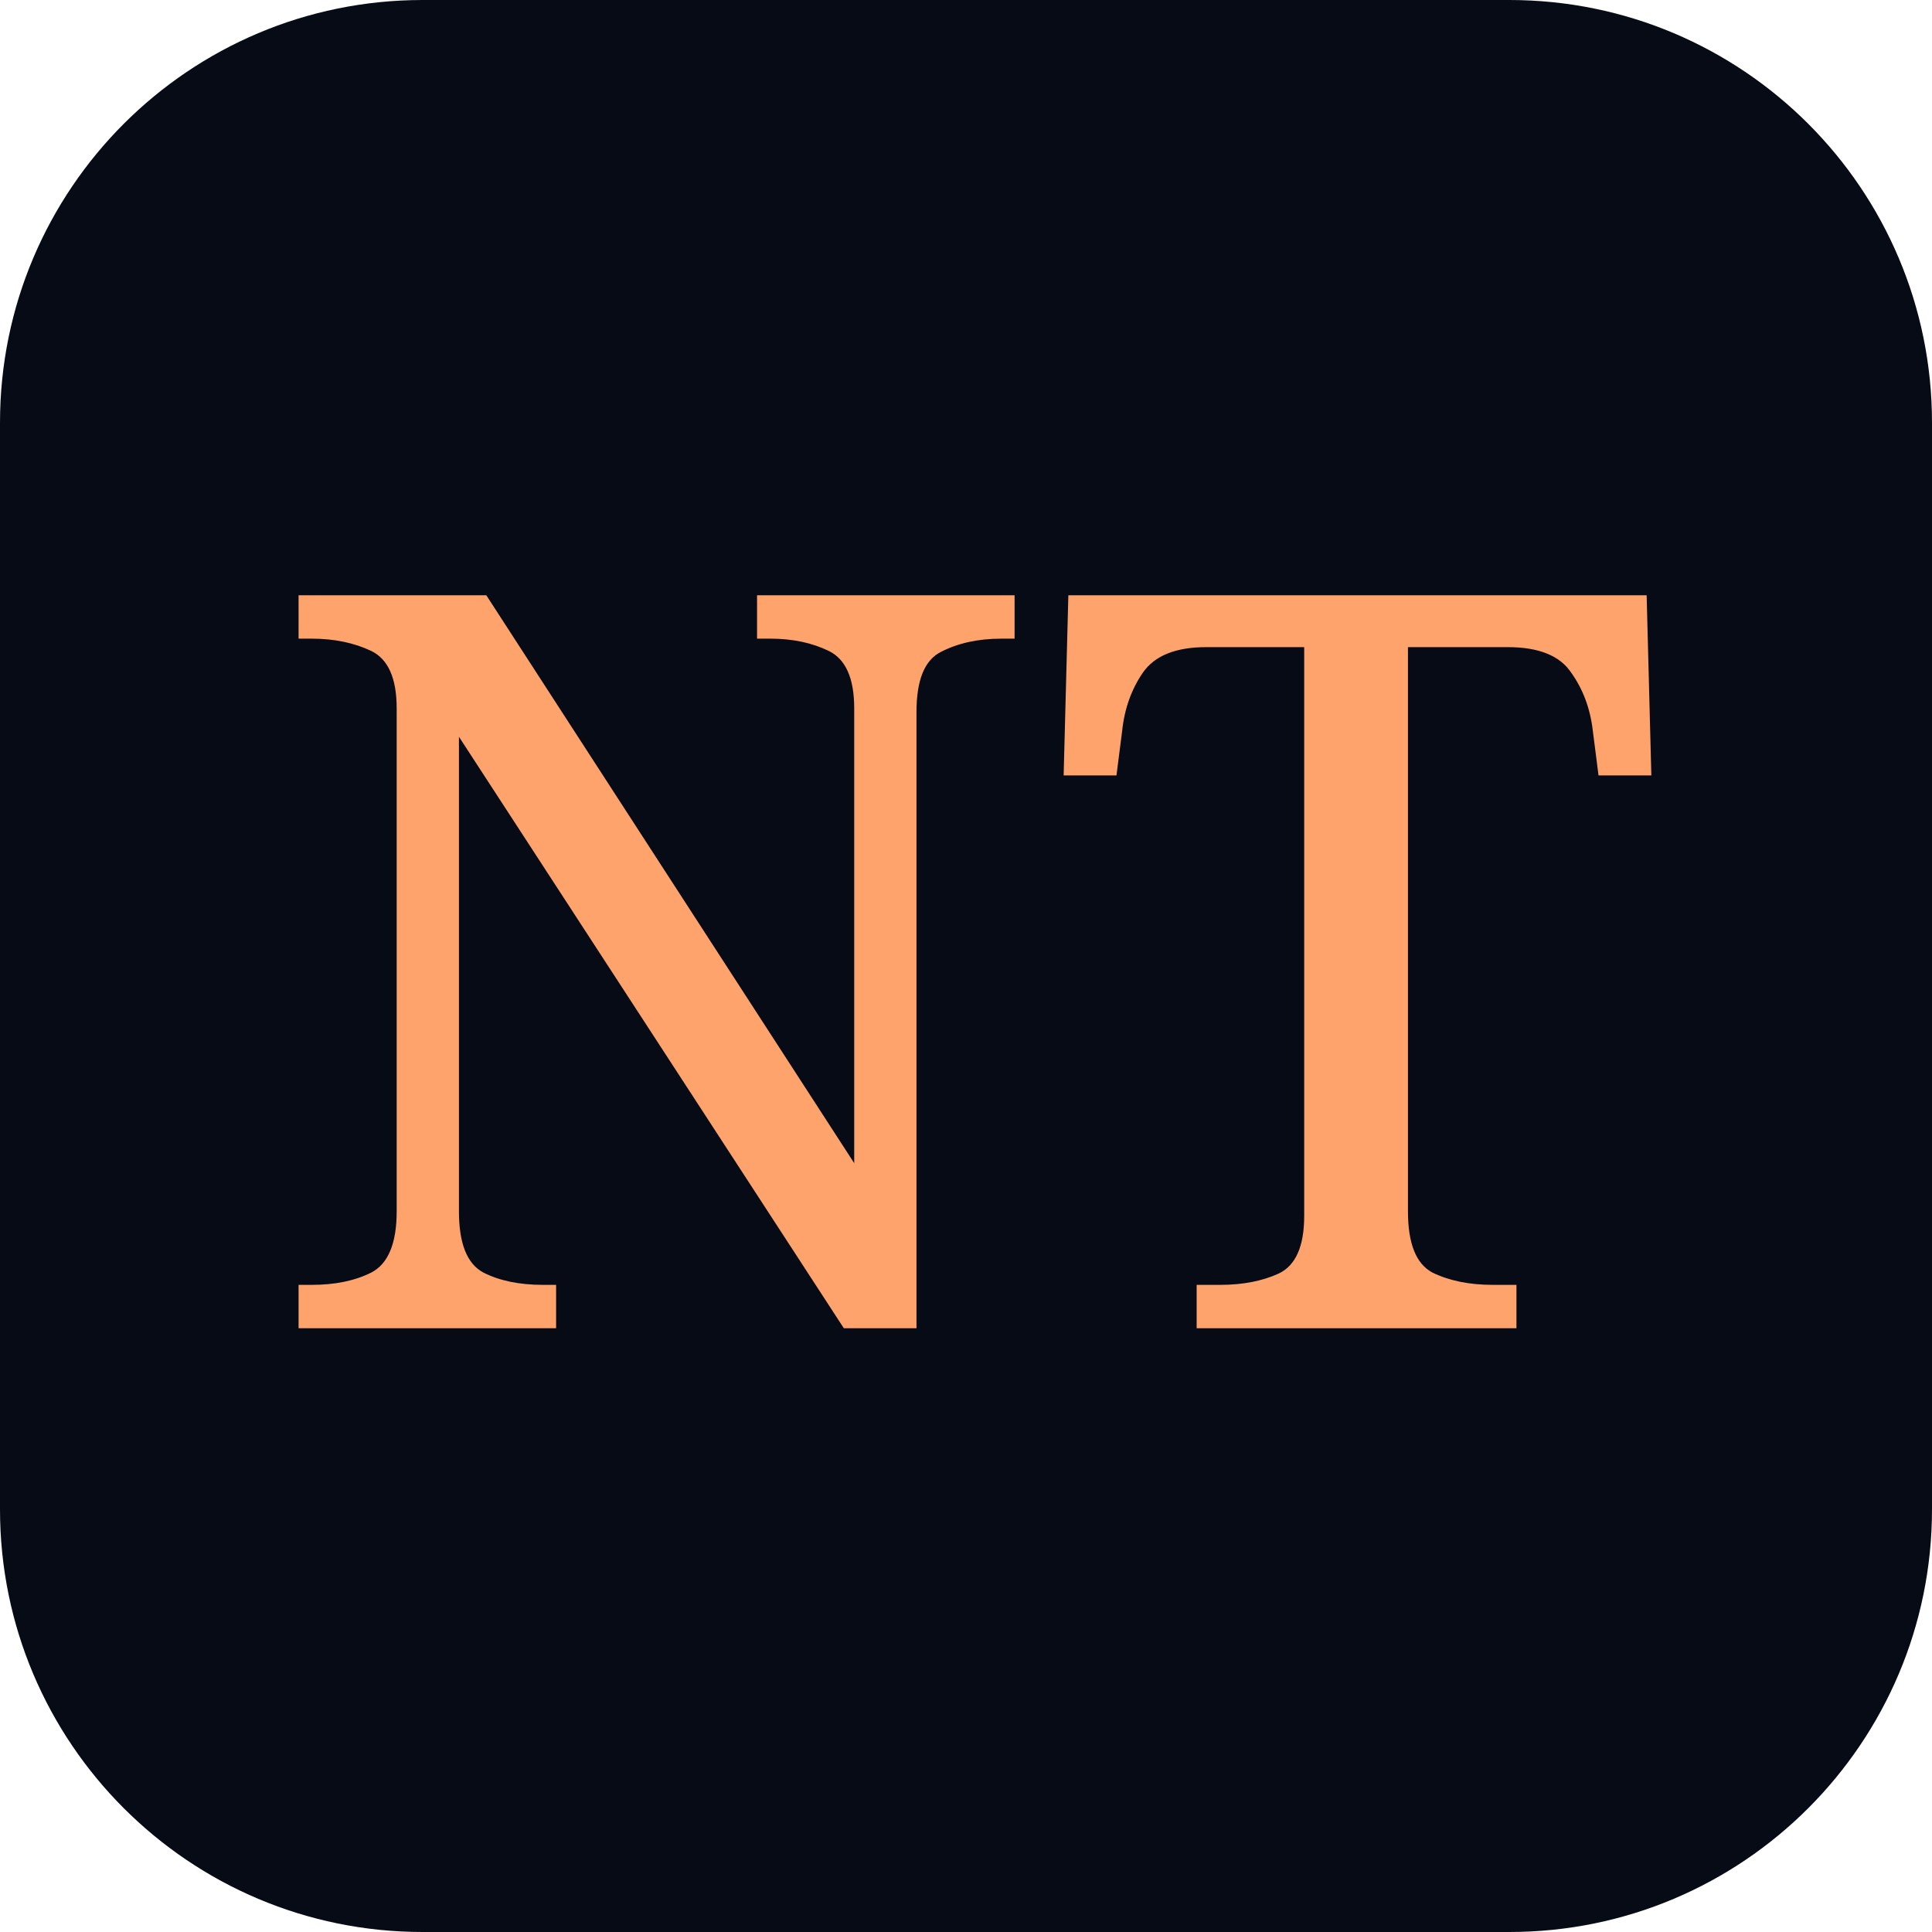
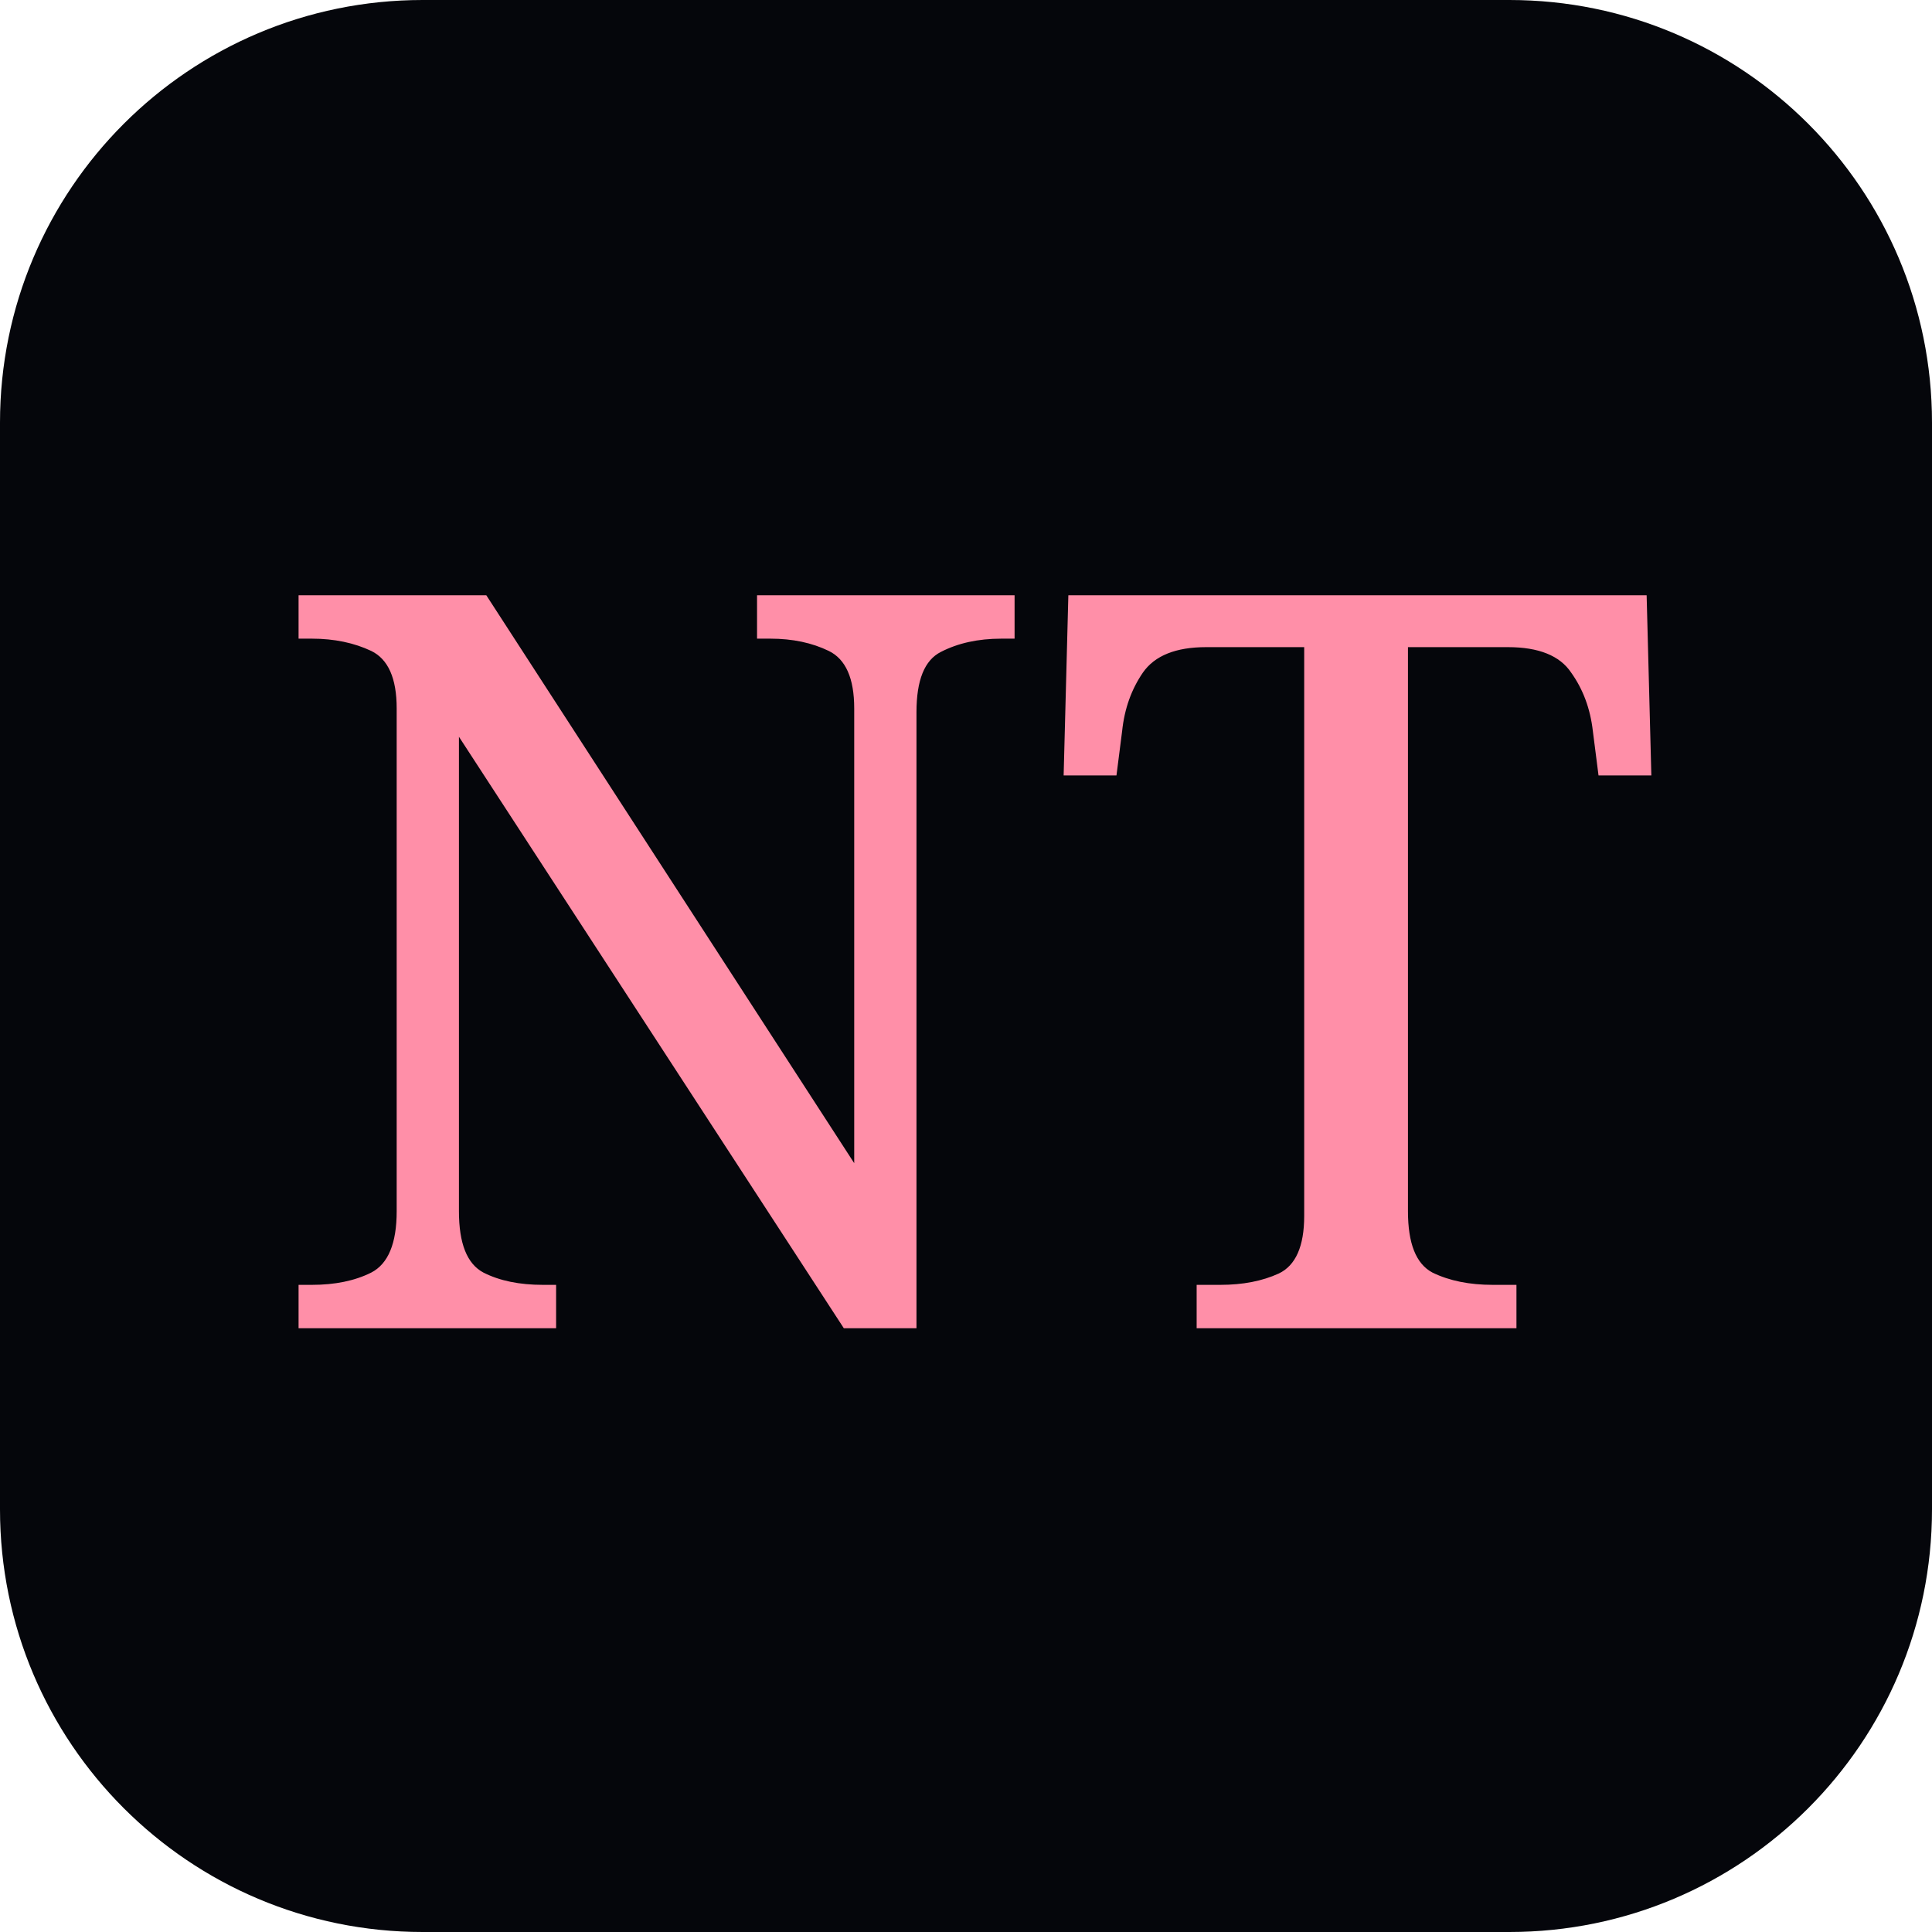
<svg xmlns="http://www.w3.org/2000/svg" viewBox="0 0 32 32">
-   <rect width="32" height="32" rx="7" fill="#070b16" />
-   <text x="16" y="22" text-anchor="middle" font-family="Georgia, serif" font-size="17" fill="#ffa36c">NT</text>
+   <rect width="32" height="32" rx="7" fill="#05060b" />
+   <text x="16" y="22" text-anchor="middle" font-family="Georgia, serif" font-size="17" fill="#ff8fa8">NT</text>
</svg>
